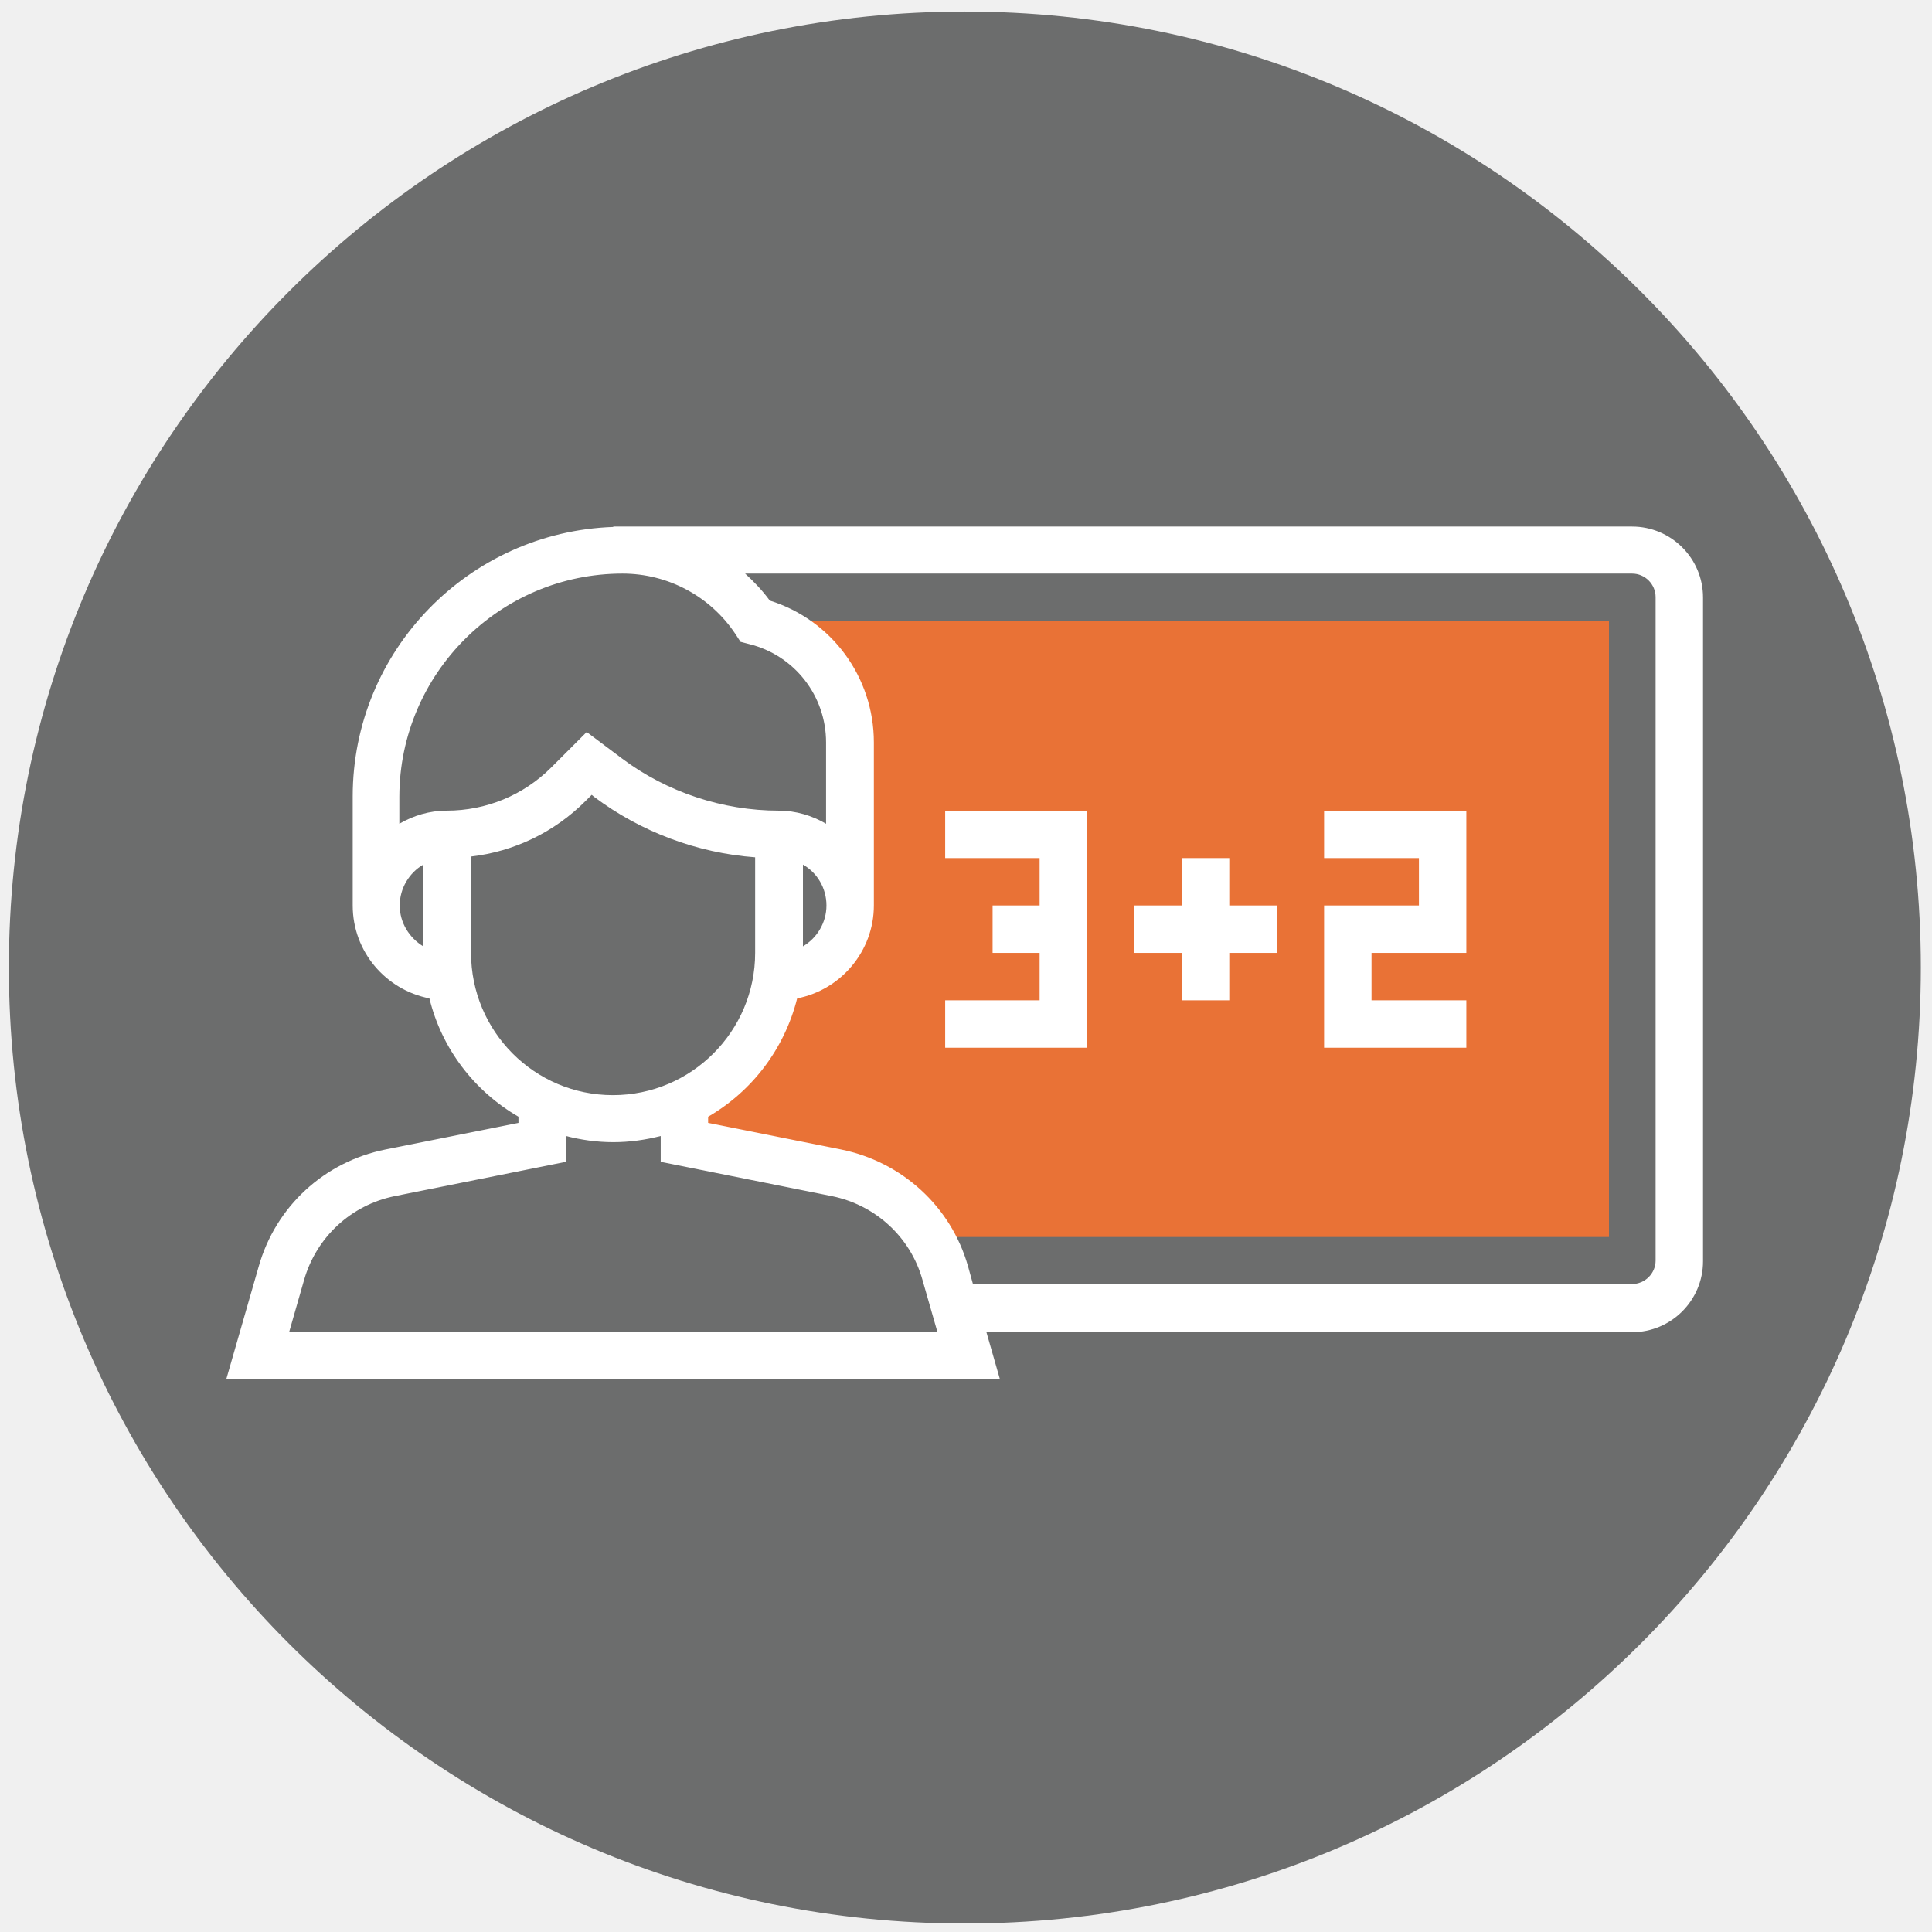
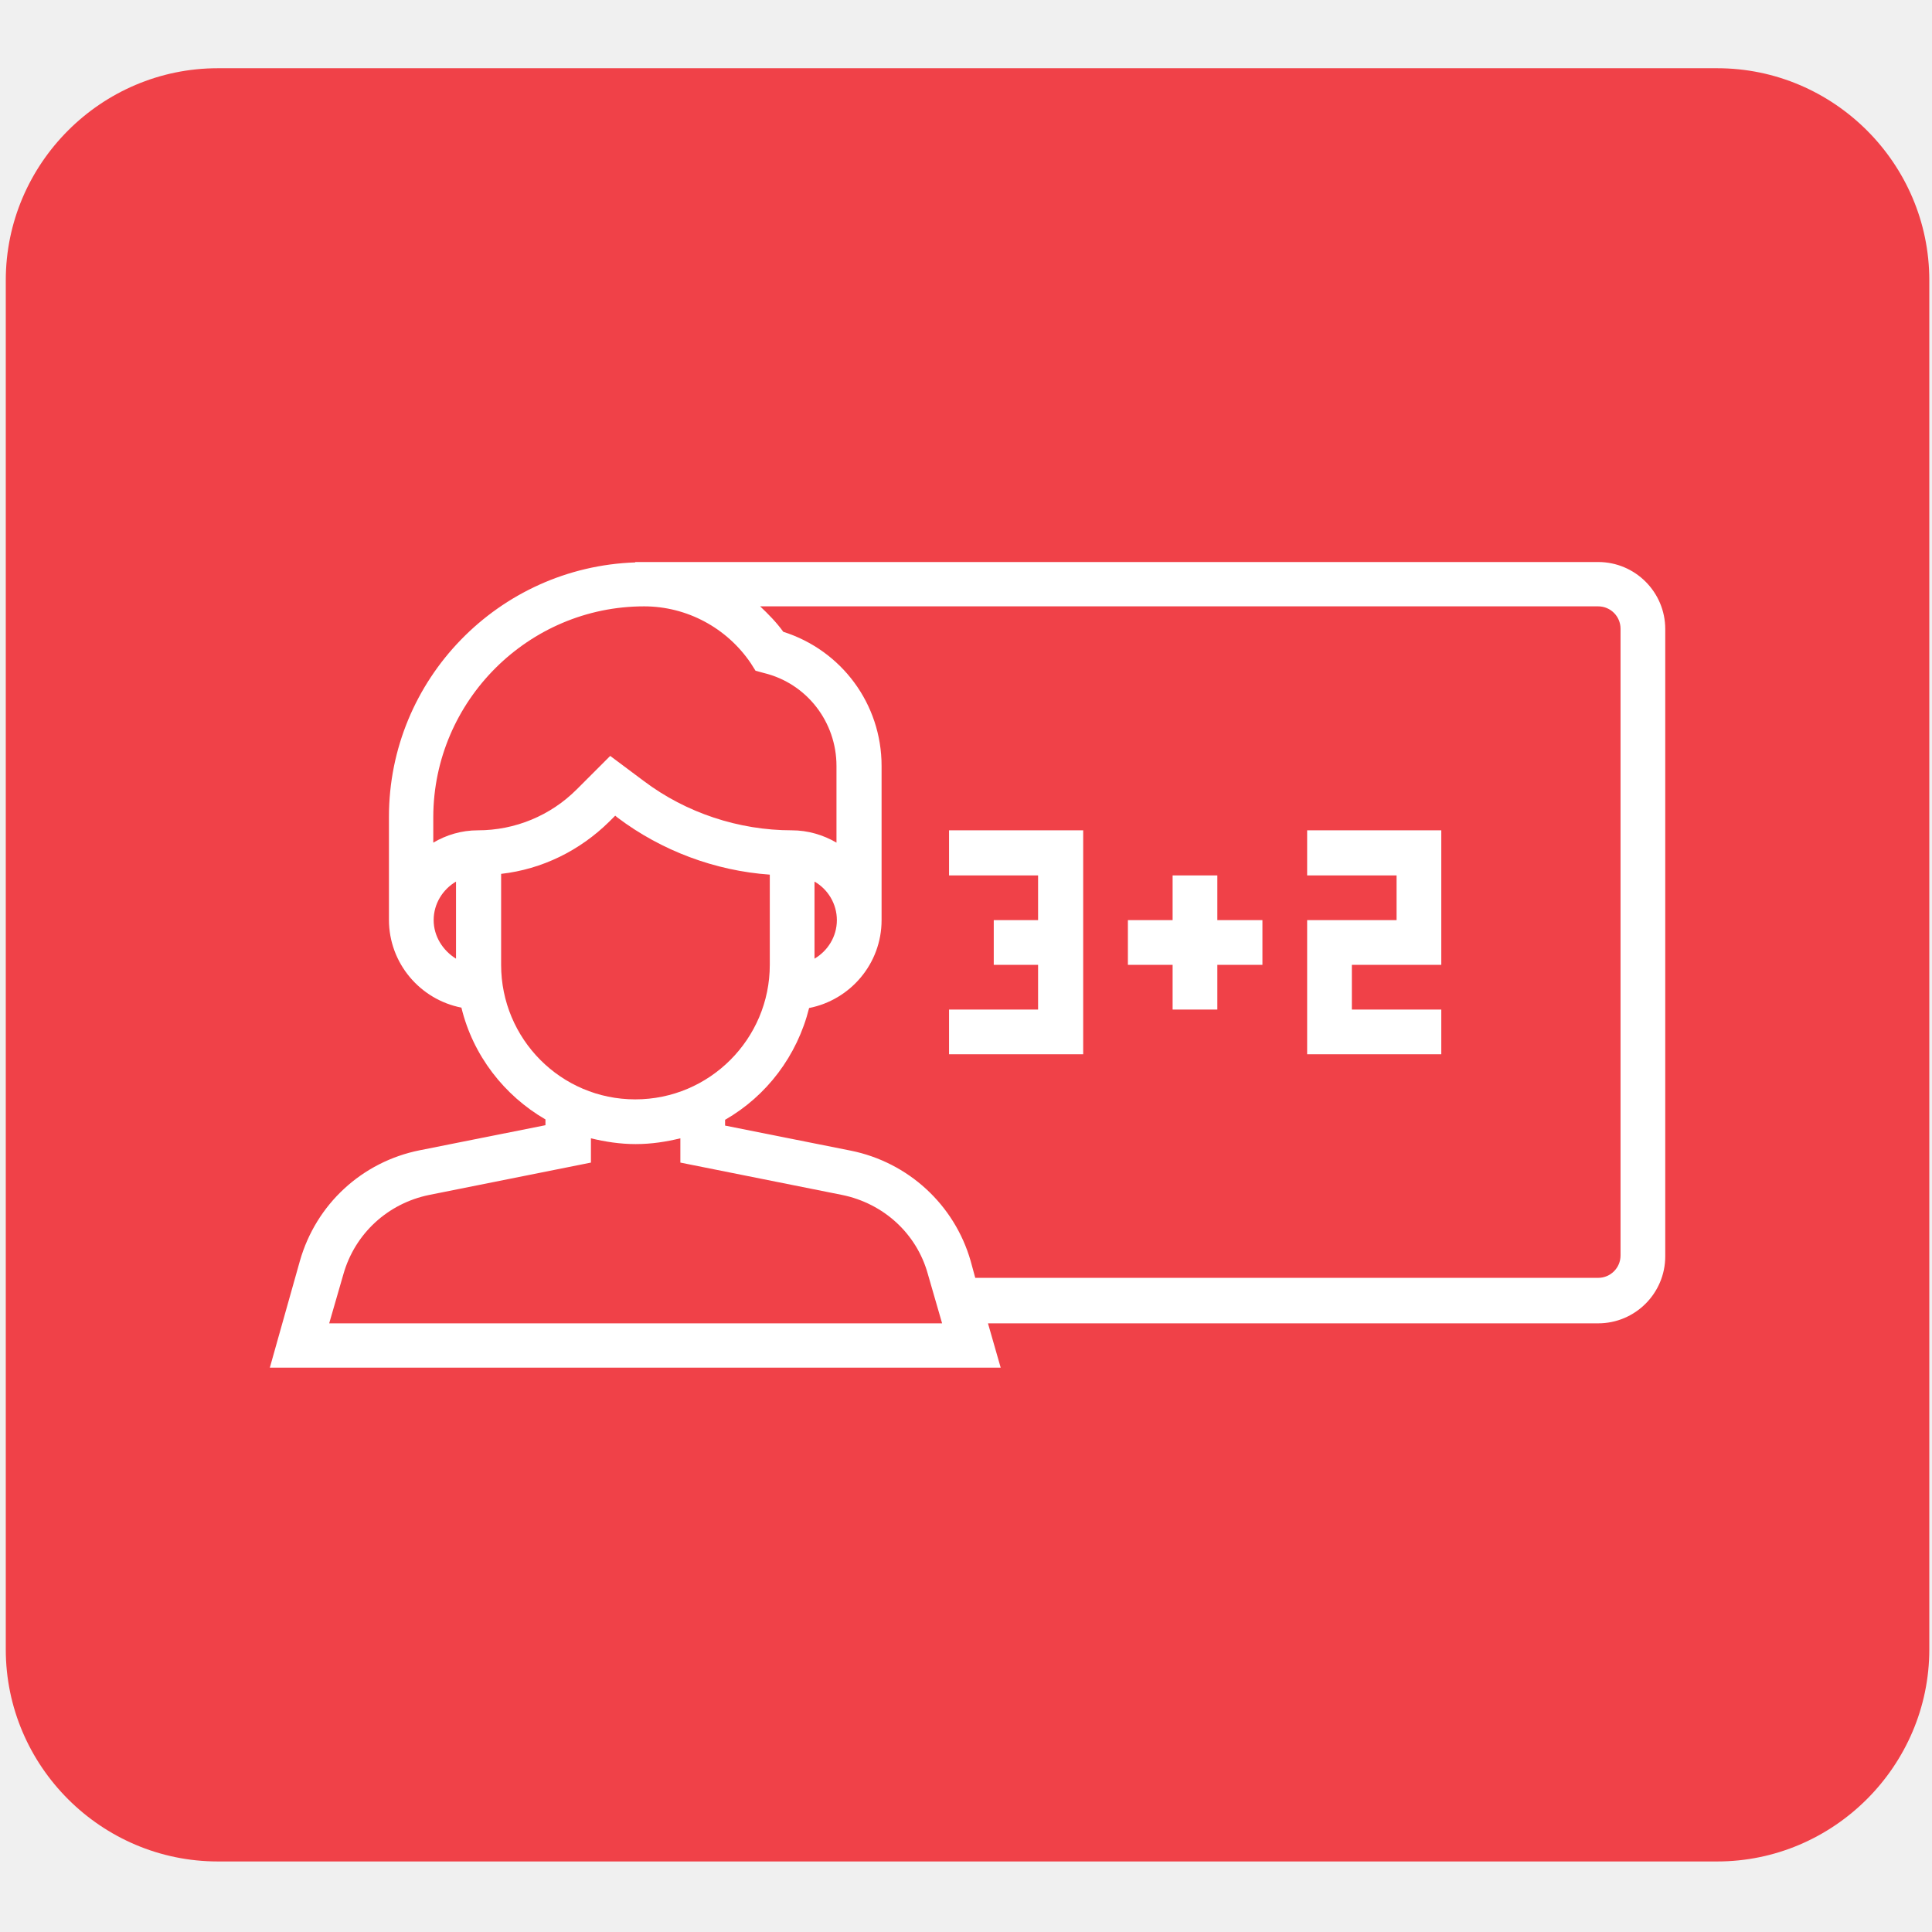
<svg xmlns="http://www.w3.org/2000/svg" version="1.1" id="Capa_1" x="0px" y="0px" viewBox="0 0 501.2 501.2" style="enable-background:new 0 0 501.2 501.2;" xml:space="preserve">
  <style type="text/css">
- 	.st0{fill:#6C6D6D;}
- 	.st1{fill:#E97236;}
- 	.st2{fill:#FFFFFF;}
+ 	.st0{fill:#F04148;}
+ 	.st1{fill:#FFFFFF;}
</style>
-   <circle class="st0" cx="250.3" cy="251" r="248" />
-   <path class="st1" d="M196,161.1c14.5,3.6,24.6,16.6,24.6,31.5v42.3c0,10.2-8.3,18.4-18.4,18.4h-0.4c-2.1,14.5-11.4,26.6-24.1,32.7  v10.3l39.4,7.9c10.1,2,18.8,8.2,24.1,16.7h176.2V161.1H196z" />
-   <path class="st2" d="M255.9,345.6h167.5c10.2,0,18.4-8.3,18.4-18.4V155c0-10.2-8.3-18.4-18.4-18.4H159.1v0.1  c-37.5,1.3-67.6,32.1-67.6,69.9v28.3c0,12,8.6,21.9,19.9,24.1c3.2,13.1,11.7,24.1,23.1,30.7v1.6l-34.5,6.9  c-15.9,3.2-28.5,14.8-32.9,30.4l-8.4,29.2h200.7L255.9,345.6z M161.5,148.8c11.8,0,22.8,5.9,29.3,15.7l1.3,2l2.3,0.6  c11.7,2.9,19.9,13.4,19.9,25.5v21.1c-3.6-2.1-7.8-3.4-12.3-3.4c-14.5,0-29-4.8-40.6-13.5l-9.2-6.9l-9.2,9.2  c-7.2,7.2-16.9,11.2-27.1,11.2c-4.5,0-8.7,1.3-12.3,3.4v-7.1C103.7,174.7,129.7,148.8,161.5,148.8z M208.3,224.3  c3.7,2.1,6.1,6.1,6.1,10.6c0,4.5-2.5,8.5-6.1,10.6V224.3z M103.7,234.9c0-4.5,2.5-8.5,6.1-10.6v21.2  C106.2,243.3,103.7,239.4,103.7,234.9z M122.2,247.2v-25c11.2-1.3,21.6-6.3,29.7-14.4l1.6-1.6l0.6,0.5c12.1,9.1,26.8,14.6,41.8,15.7  v24.8c0,20.3-16.5,36.9-36.9,36.9S122.2,267.5,122.2,247.2z M75,345.6l3.9-13.6c3.2-11.1,12.2-19.4,23.5-21.7l44.4-8.9v-6.7  c3.9,1,8,1.6,12.3,1.6c4.3,0,8.4-0.6,12.3-1.6v6.7l44.4,8.9c11.3,2.3,20.4,10.6,23.5,21.7l3.9,13.6H75z M218.2,298.2l-34.5-6.9v-1.6  c11.4-6.6,19.8-17.6,23.1-30.7c11.3-2.2,19.9-12.2,19.9-24.1v-42.3c0-17-11-31.8-27-36.8c-1.9-2.6-4.1-4.9-6.4-7h230.1  c3.4,0,6.1,2.8,6.1,6.1v172.1c0,3.4-2.8,6.1-6.1,6.1h-171l-1.3-4.7C246.7,313,234,301.4,218.2,298.2z" />
-   <polygon class="st2" points="282,210.3 245.2,210.3 245.2,222.6 269.7,222.6 269.7,234.9 257.5,234.9 257.5,247.2 269.7,247.2   269.7,259.5 245.2,259.5 245.2,271.8 282,271.8 " />
-   <polygon class="st2" points="380.4,259.5 355.8,259.5 355.8,247.2 380.4,247.2 380.4,210.3 343.5,210.3 343.5,222.6 368.1,222.6   368.1,234.9 343.5,234.9 343.5,271.8 380.4,271.8 " />
-   <polygon class="st2" points="306.6,259.5 318.9,259.5 318.9,247.2 331.2,247.2 331.2,234.9 318.9,234.9 318.9,222.6 306.6,222.6   306.6,234.9 294.3,234.9 294.3,247.2 306.6,247.2 " />
+   <path class="st0" d="M445.5,482.9h-389c-30.2,0-55-24.7-55-55V72.7c0-30.2,24.7-55,55-55h389c30.2,0,55,24.7,55,55v355.2  C500.5,458.1,475.7,482.9,445.5,482.9z" />
+   <g>
+     <path class="st1" d="M256.3,343.3h158.3c9.6,0,17.4-7.8,17.4-17.4V163.2c0-9.6-7.8-17.4-17.4-17.4H164.8v0.1   c-35.4,1.2-63.9,30.3-63.9,66v26.7c0,11.3,8.1,20.7,18.8,22.8c3,12.4,11.1,22.8,21.8,29v1.5l-32.6,6.5c-15,3-26.9,14-31.1,28.7   L70,354.8h189.6L256.3,343.3z M167.1,157.3c11.1,0,21.5,5.6,27.7,14.8l1.2,1.9l2.2,0.6c11.1,2.7,18.8,12.7,18.8,24.1v19.9   c-3.4-2-7.4-3.2-11.6-3.2c-13.7,0-27.4-4.5-38.4-12.8l-8.7-6.5l-8.7,8.7c-6.8,6.8-16,10.6-25.6,10.6c-4.3,0-8.2,1.2-11.6,3.2v-6.7   C112.5,181.8,137.1,157.3,167.1,157.3z M211.3,228.7c3.5,2,5.8,5.8,5.8,10c0,4.3-2.4,8-5.8,10V228.7z M112.5,238.7   c0-4.3,2.4-8,5.8-10v20C114.9,246.6,112.5,242.9,112.5,238.7z M130,250.3v-23.6c10.6-1.2,20.4-6,28.1-13.6l1.5-1.5l0.6,0.5   c11.4,8.6,25.3,13.8,39.5,14.8v23.4c0,19.2-15.6,34.9-34.9,34.9S130,269.5,130,250.3z M85.4,343.3l3.7-12.8   c3-10.5,11.5-18.3,22.2-20.5l42-8.4v-6.3c3.7,0.9,7.6,1.5,11.6,1.5c4.1,0,7.9-0.6,11.6-1.5v6.3l42,8.4c10.7,2.2,19.3,10,22.2,20.5   l3.7,12.8H85.4z M220.7,298.5l-32.6-6.5v-1.5c10.8-6.2,18.7-16.6,21.8-29c10.7-2.1,18.8-11.5,18.8-22.8v-40   c0-16.1-10.4-30-25.5-34.8c-1.8-2.5-3.9-4.6-6-6.6h217.4c3.2,0,5.8,2.6,5.8,5.8v162.6c0,3.2-2.6,5.8-5.8,5.8H253l-1.2-4.4   C247.6,312.5,235.6,301.5,220.7,298.5z" />
+     <polygon class="st1" points="281,215.4 246.2,215.4 246.2,227.1 269.3,227.1 269.3,238.7 257.8,238.7 257.8,250.3 269.3,250.3    269.3,261.9 246.2,261.9 246.2,273.5 281,273.5  " />
+     <polygon class="st1" points="373.9,261.9 350.7,261.9 350.7,250.3 373.9,250.3 373.9,215.4 339.1,215.4 339.1,227.1 362.3,227.1    362.3,238.7 339.1,238.7 339.1,273.5 373.9,273.5  " />
+     <polygon class="st1" points="304.2,261.9 315.8,261.9 315.8,250.3 327.5,250.3 327.5,238.7 315.8,238.7 315.8,227.1 304.2,227.1    304.2,238.7 292.6,238.7 292.6,250.3 304.2,250.3  " />
+   </g>
</svg>
